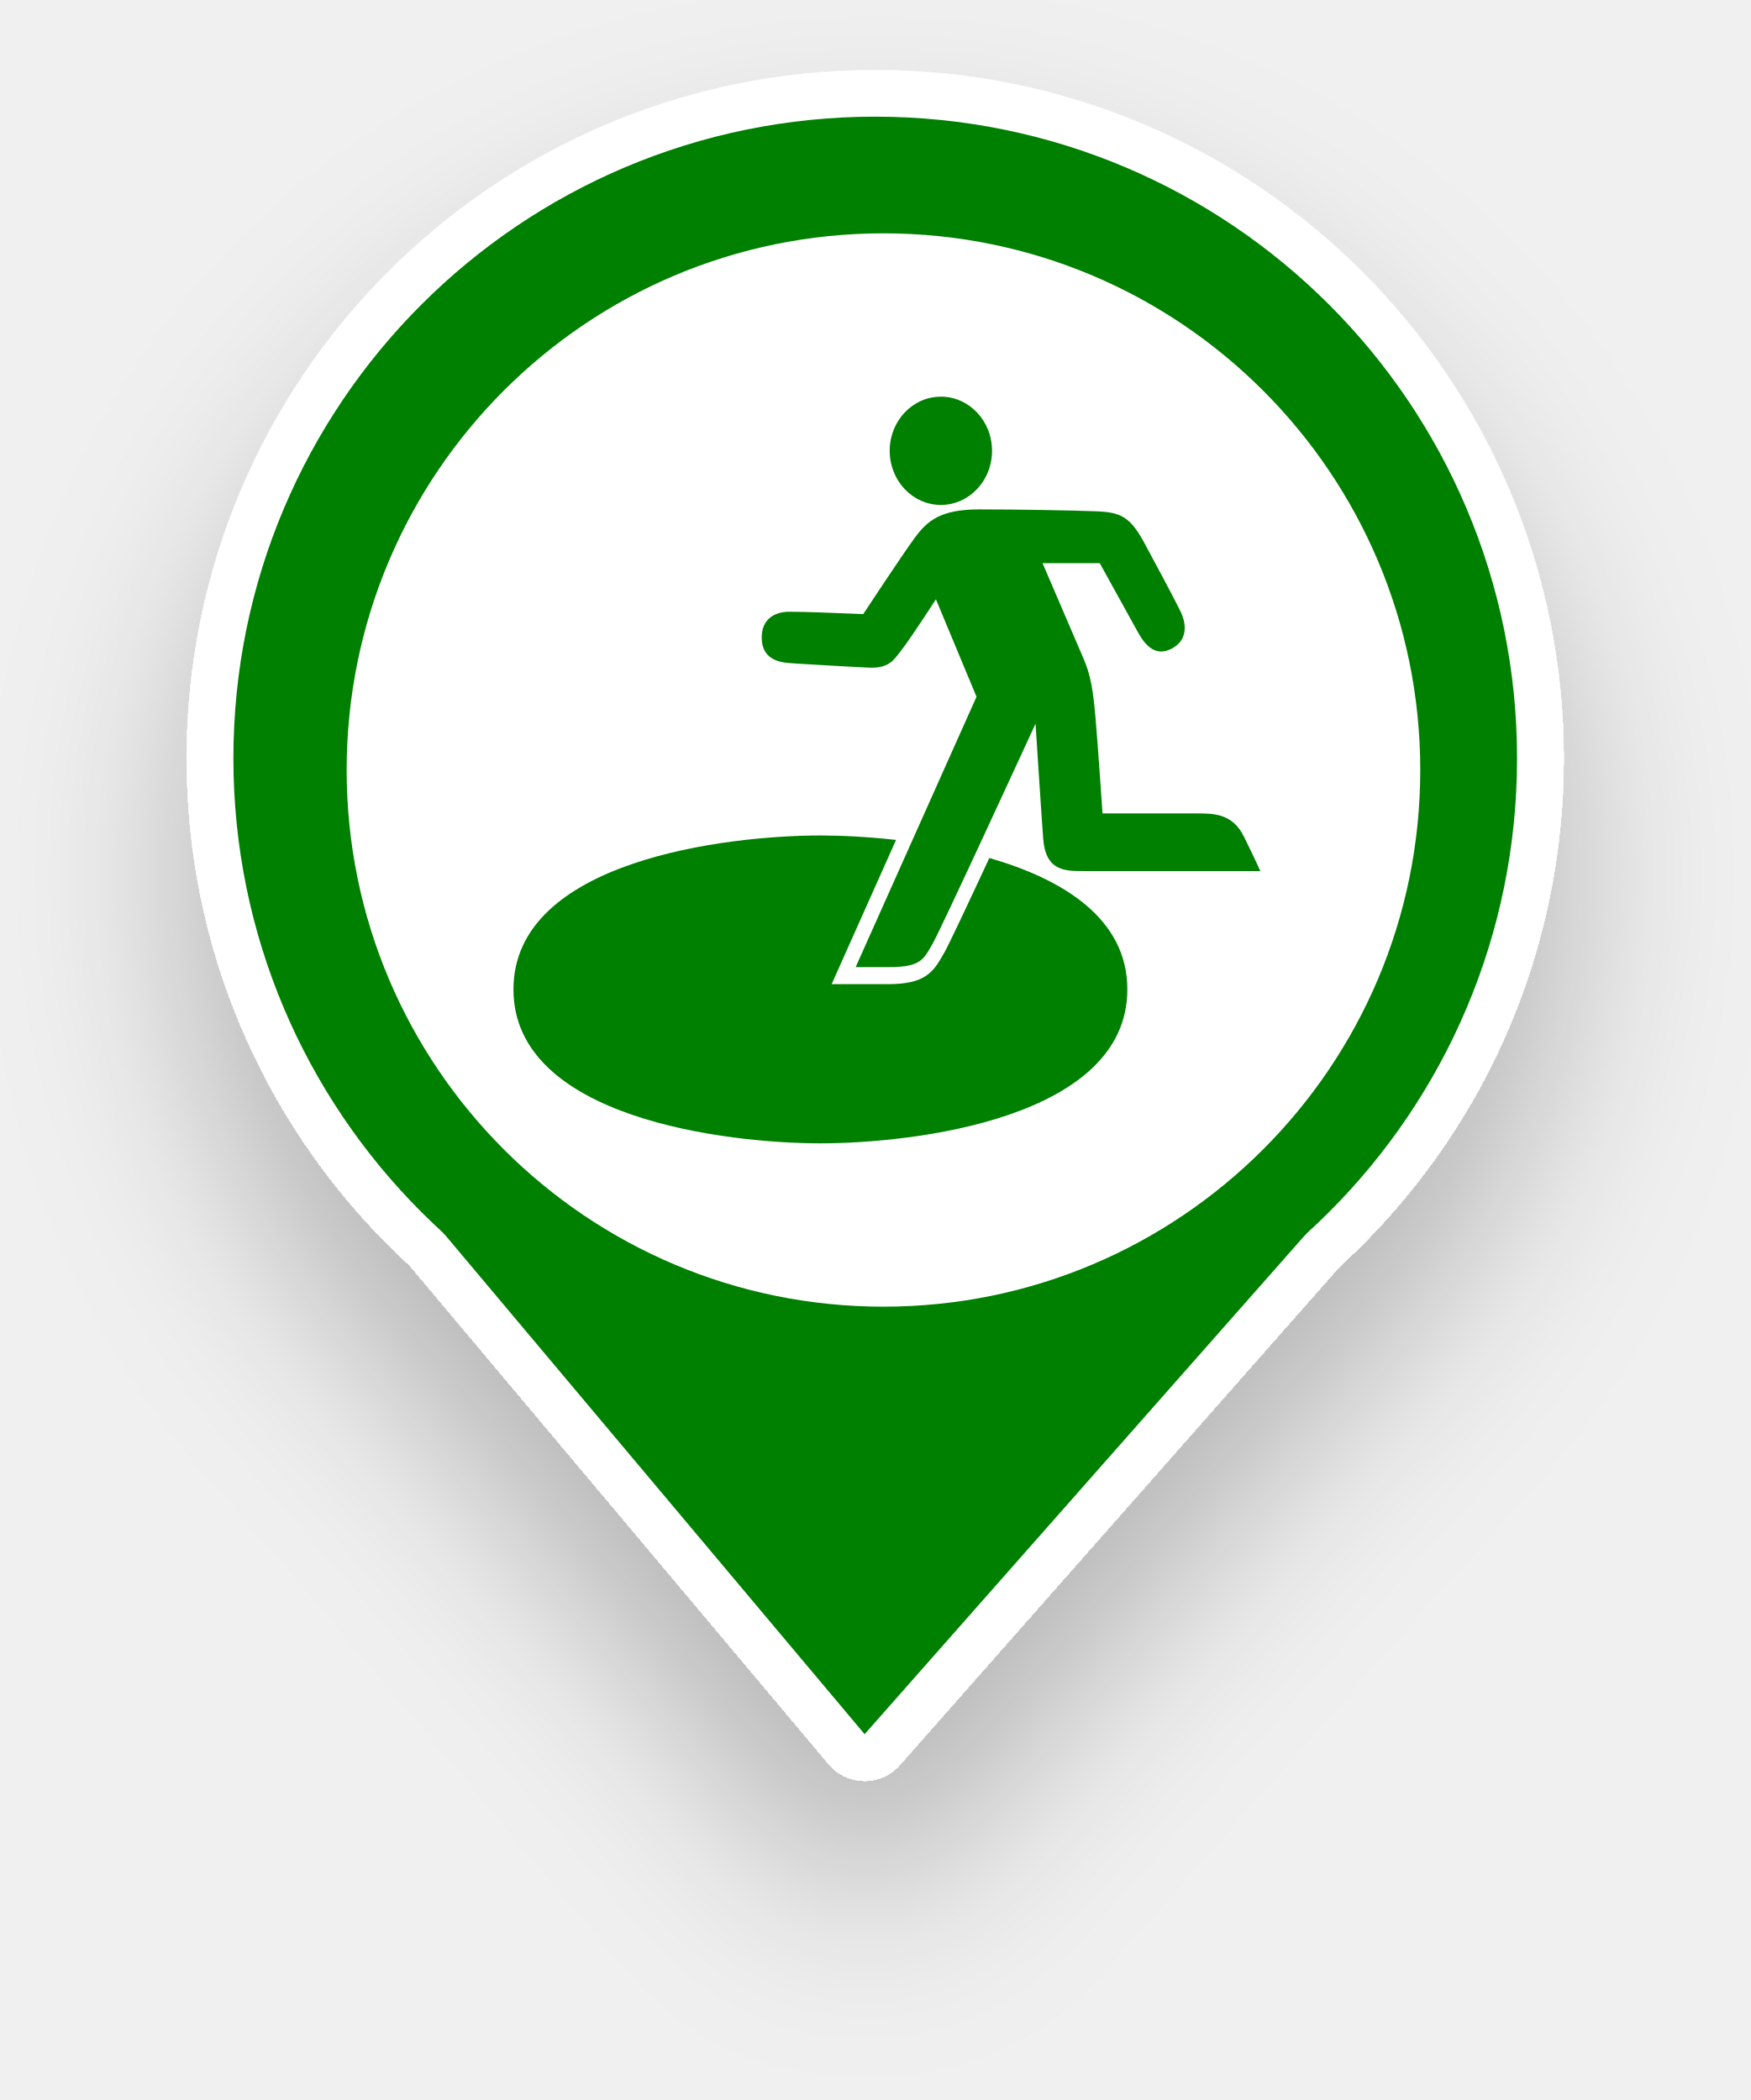
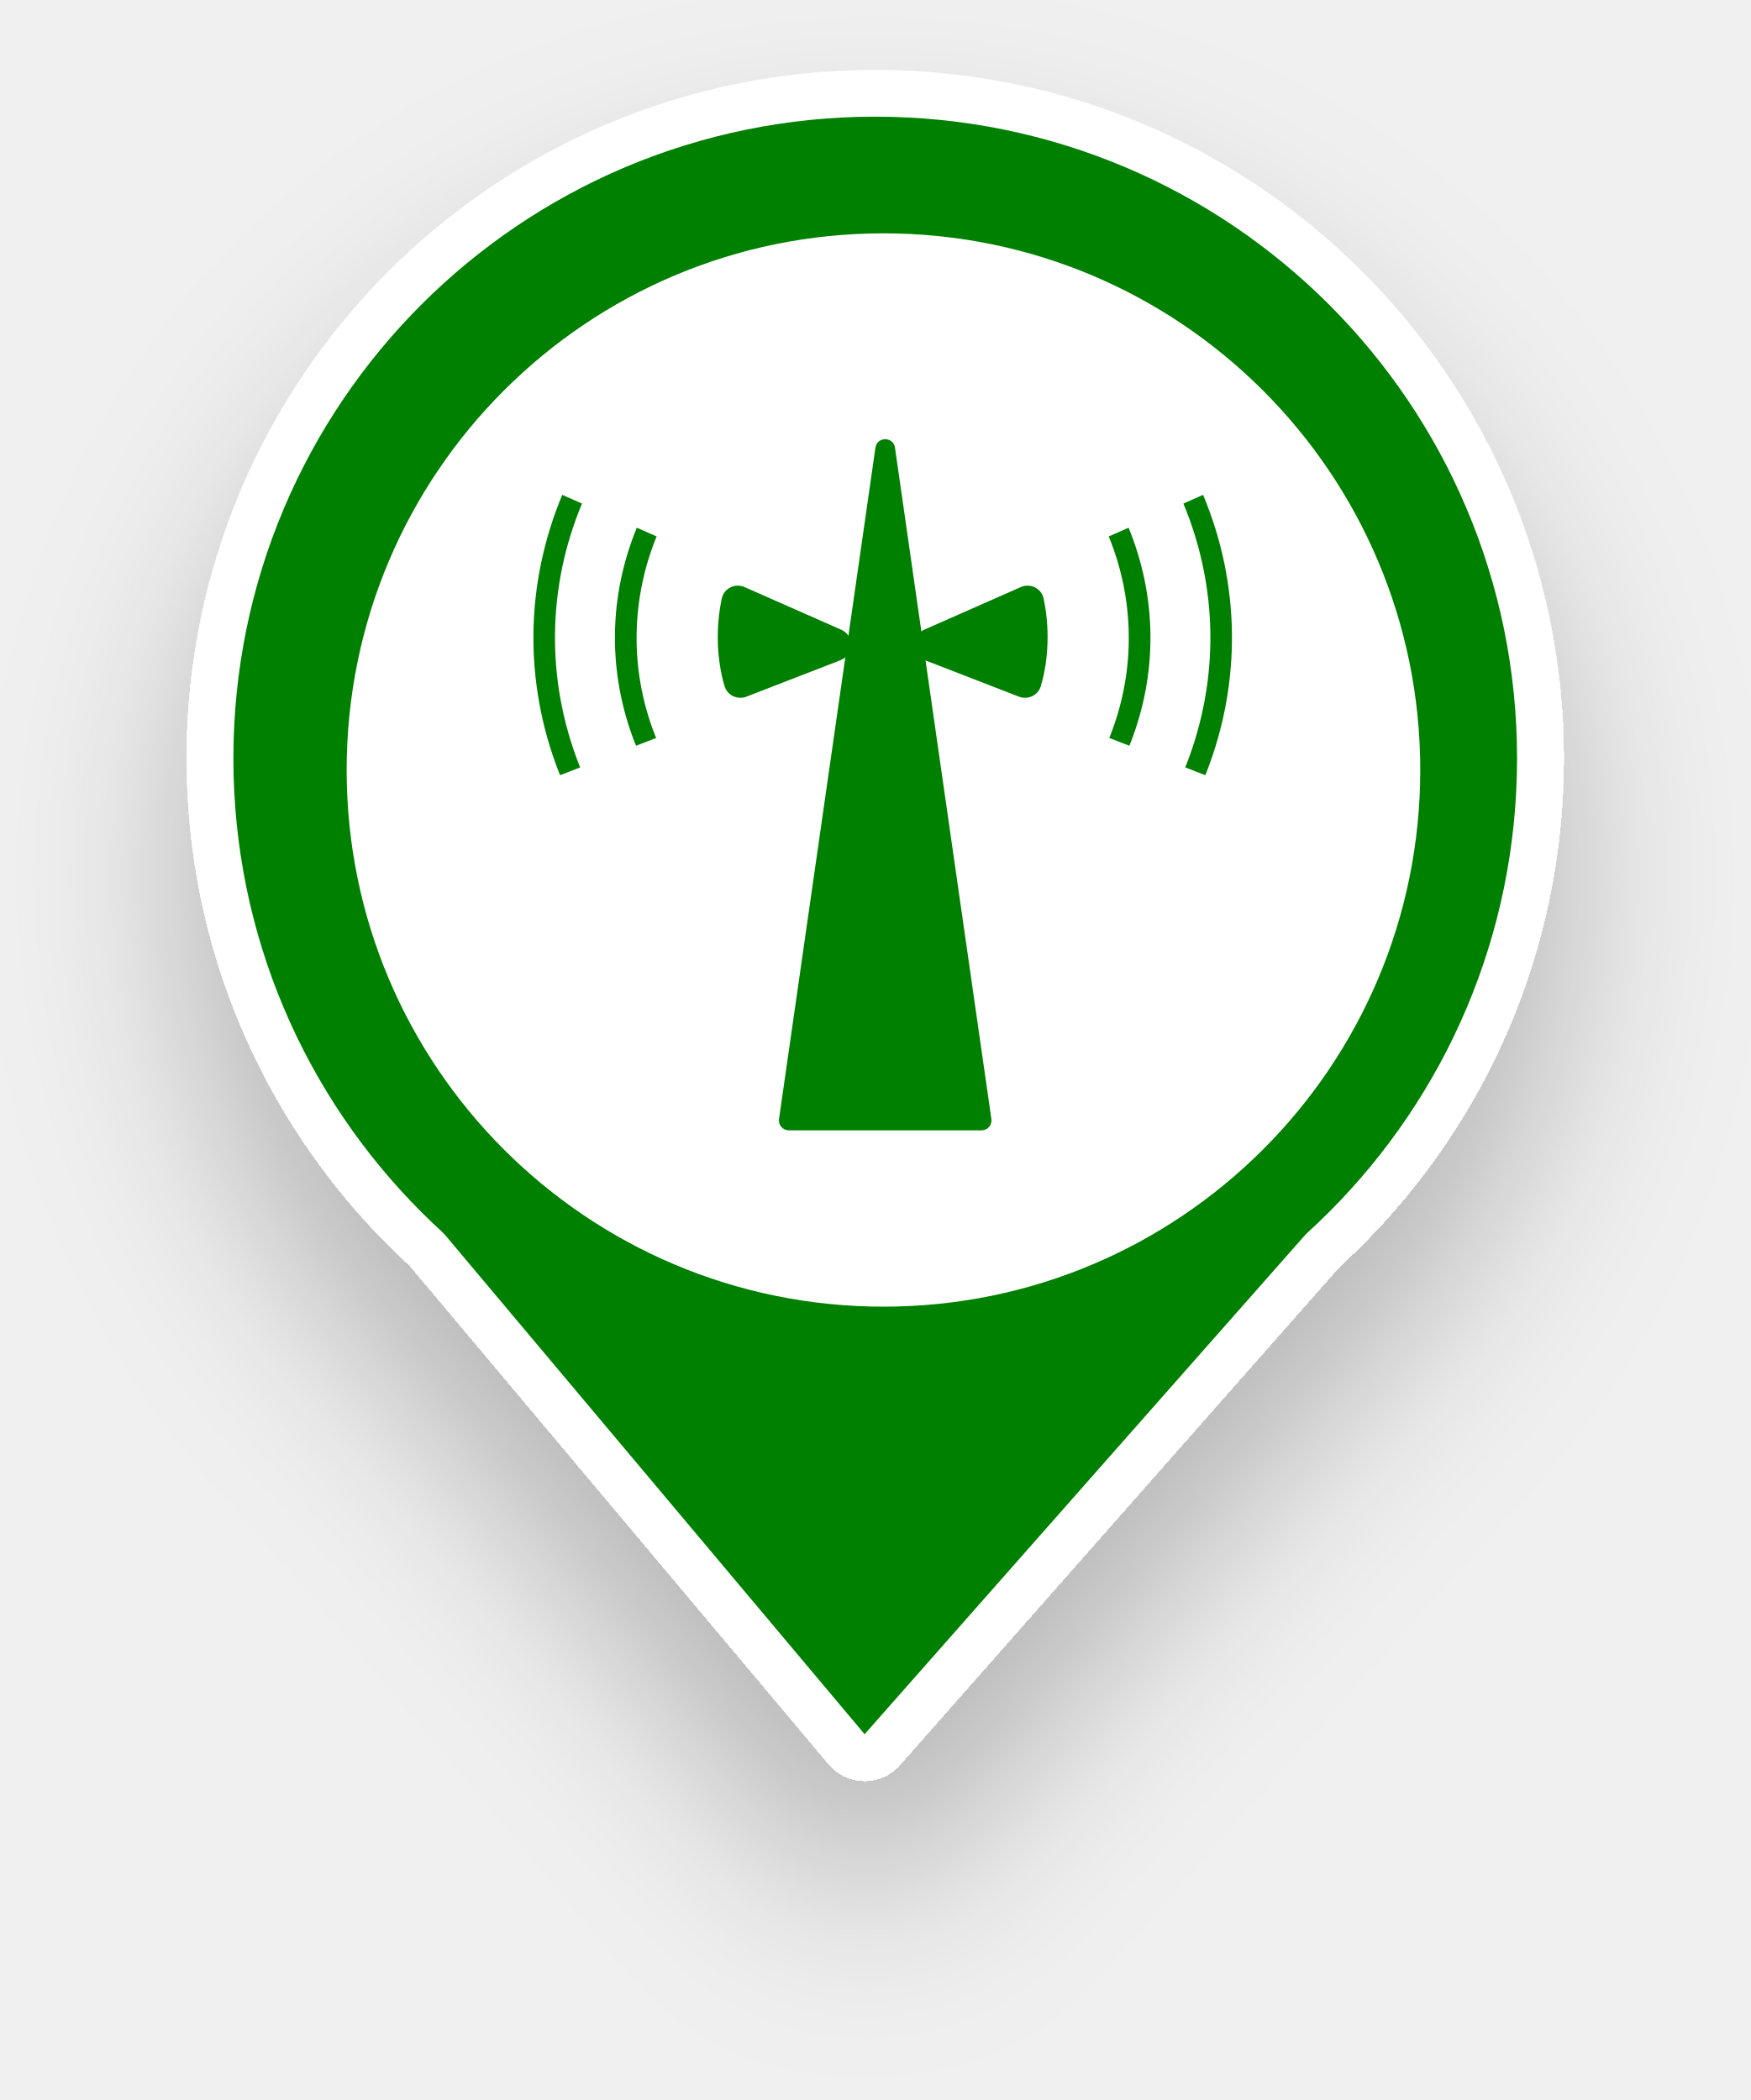
<svg xmlns="http://www.w3.org/2000/svg" width="75" height="90" viewBox="0 0 75 90" fill="none">
-   <g filter="url(#filter0_d_463_2077)">
+   <g filter="url(#filter0_d_420_1971)">
    <path d="M37.046 74.323L18.897 52.721L56.103 52.721L37.046 74.323Z" fill="#008FDF" />
    <path d="M65 32.5C65 47.688 52.688 60 37.5 60C22.312 60 10 47.688 10 32.5C10 17.312 22.312 5 37.5 5C52.688 5 65 17.312 65 32.5Z" fill="white" />
    <path d="M37.046 74.323L18.897 52.721L56.103 52.721L37.046 74.323Z" stroke="white" stroke-width="4" stroke-linejoin="round" />
    <path d="M65 32.5C65 47.688 52.688 60 37.5 60C22.312 60 10 47.688 10 32.5C10 17.312 22.312 5 37.5 5C52.688 5 65 17.312 65 32.5Z" stroke="white" stroke-width="4" stroke-linejoin="round" />
  </g>
  <path d="M37.046 74.323L18.897 52.721L56.103 52.721L37.046 74.323Z" fill="#008000" />
  <path d="M61.909 32.5C61.909 45.981 50.981 56.909 37.5 56.909C24.019 56.909 13.091 45.981 13.091 32.5C13.091 19.019 24.019 8.091 37.5 8.091C50.981 8.091 61.909 19.019 61.909 32.5Z" fill="#008000" stroke="#008000" stroke-width="6.182" />
  <ellipse cx="37.853" cy="33" rx="23" ry="23" fill="white" />
-   <path d="M42.391 36.769C41.492 38.703 40.652 40.487 40.472 40.806L40.411 40.911C39.965 41.709 39.59 42.178 38.042 42.178H35.633L38.392 35.997C37.163 35.858 36.03 35.806 35.151 35.806C31.174 35.806 22 36.867 22 42.403C22 47.939 31.177 49 35.151 49C39.126 49 48.303 47.939 48.303 42.403C48.303 39.363 45.537 37.676 42.384 36.769H42.391Z" fill="#008000" />
-   <path d="M42.505 19.32C42.505 20.602 41.524 21.64 40.313 21.64C39.101 21.64 38.12 20.602 38.12 19.32C38.12 18.038 39.101 17 40.313 17C41.524 17 42.505 18.038 42.505 19.32Z" fill="#008000" />
-   <path d="M36.988 26.318C35.762 26.266 34.437 26.217 33.821 26.217C33.205 26.217 32.617 26.521 32.638 27.36C32.656 28.2 33.286 28.387 33.874 28.421L34.274 28.448C34.274 28.448 36.3 28.571 37.207 28.612C38.114 28.654 38.298 28.282 38.66 27.814C39.024 27.349 40.101 25.685 40.101 25.685L41.84 29.861L36.662 41.447H38.103C39.467 41.447 39.58 41.109 39.97 40.424C40.36 39.738 44.369 31.015 44.369 31.015C44.369 31.015 44.589 34.464 44.695 35.918C44.798 37.372 45.655 37.331 46.512 37.331H54C54 37.331 53.752 36.769 53.288 35.836C52.821 34.902 52.066 34.861 51.34 34.861H47.238C47.238 34.861 47.082 32.484 46.941 30.783C46.799 29.081 46.629 28.695 46.303 27.941C45.977 27.184 44.67 24.137 44.67 24.137H47.121C47.121 24.137 48.471 26.581 48.768 27.117C49.066 27.653 49.509 28.159 50.196 27.803C50.883 27.447 50.858 26.761 50.571 26.183C50.284 25.606 49.636 24.384 49.027 23.26C48.418 22.135 48 21.955 46.99 21.914C45.977 21.873 43.604 21.831 41.953 21.831C40.303 21.831 39.736 22.311 39.191 23.053C38.645 23.796 36.984 26.322 36.984 26.322L36.988 26.318Z" fill="#008000" />
+   <path d="M37.509 19.187L33.378 47.96C33.341 48.214 33.539 48.443 33.797 48.443H42.058C42.315 48.443 42.514 48.214 42.477 47.96L38.347 19.187C38.279 18.702 37.579 18.702 37.509 19.187Z" fill="#008000" />
+   <path d="M31.977 29.858L36.014 28.293C36.602 28.066 36.619 27.241 36.045 26.989L31.901 25.16C31.497 24.982 31.022 25.211 30.928 25.643C30.667 26.846 30.696 28.238 31.045 29.406C31.162 29.8 31.595 30.006 31.977 29.858Z" fill="#008000" />
+   <path d="M23.998 33.222L24.859 32.888C24.838 32.837 24.816 32.789 24.797 32.738C23.39 29.11 23.445 25.162 24.936 21.581L24.091 21.208C22.501 25.014 22.44 29.214 23.936 33.072C23.955 33.123 23.979 33.173 23.998 33.222Z" fill="#008000" />
+   <path d="M27.253 31.96L28.114 31.626C28.093 31.574 28.07 31.525 28.051 31.475C26.949 28.632 27.062 25.613 28.134 22.99L27.285 22.616C26.07 25.57 26.032 28.821 27.191 31.81C27.21 31.861 27.234 31.91 27.253 31.96Z" fill="#008000" />
+   <path d="M43.662 29.858L39.626 28.293C39.038 28.066 39.021 27.241 39.595 26.989L43.739 25.16C44.142 24.982 44.617 25.211 44.712 25.643C44.973 26.846 44.944 28.238 44.595 29.406C44.478 29.8 44.045 30.006 43.662 29.858Z" fill="#008000" />
+   <path d="M51.642 33.222L50.781 32.888C50.801 32.837 50.824 32.789 50.843 32.738C52.249 29.11 52.195 25.162 50.704 21.581L51.549 21.208C53.139 25.014 53.2 29.214 51.704 33.072C51.685 33.123 51.661 33.173 51.642 33.222Z" fill="#008000" />
+   <path d="M48.387 31.96L47.526 31.626C47.547 31.574 47.57 31.525 47.589 31.475C48.691 28.632 48.578 25.613 47.506 22.99L48.355 22.616C49.57 25.57 49.608 28.821 48.45 31.81C48.43 31.861 48.406 31.91 48.387 31.96Z" fill="#008000" />
  <defs>
-     <filter id="filter0_d_463_2077" x="0" y="0" width="75" height="89.323" filterUnits="userSpaceOnUse" color-interpolation-filters="sRGB">
+     <filter id="filter0_d_420_1971" x="0" y="0" width="75" height="89.323" filterUnits="userSpaceOnUse" color-interpolation-filters="sRGB">
      <feFlood flood-opacity="0" result="BackgroundImageFix" />
      <feColorMatrix in="SourceAlpha" type="matrix" values="0 0 0 0 0 0 0 0 0 0 0 0 0 0 0 0 0 0 127 0" result="hardAlpha" />
      <feOffset dy="5" />
      <feGaussianBlur stdDeviation="4" />
      <feComposite in2="hardAlpha" operator="out" />
      <feColorMatrix type="matrix" values="0 0 0 0 0 0 0 0 0 0 0 0 0 0 0 0 0 0 0.25 0" />
-       <feBlend mode="normal" in2="BackgroundImageFix" result="effect1_dropShadow_463_2077" />
-       <feBlend mode="normal" in="SourceGraphic" in2="effect1_dropShadow_463_2077" result="shape" />
+       <feBlend mode="normal" in2="BackgroundImageFix" result="effect1_dropShadow_420_1971" />
+       <feBlend mode="normal" in="SourceGraphic" in2="effect1_dropShadow_420_1971" result="shape" />
    </filter>
  </defs>
</svg>
